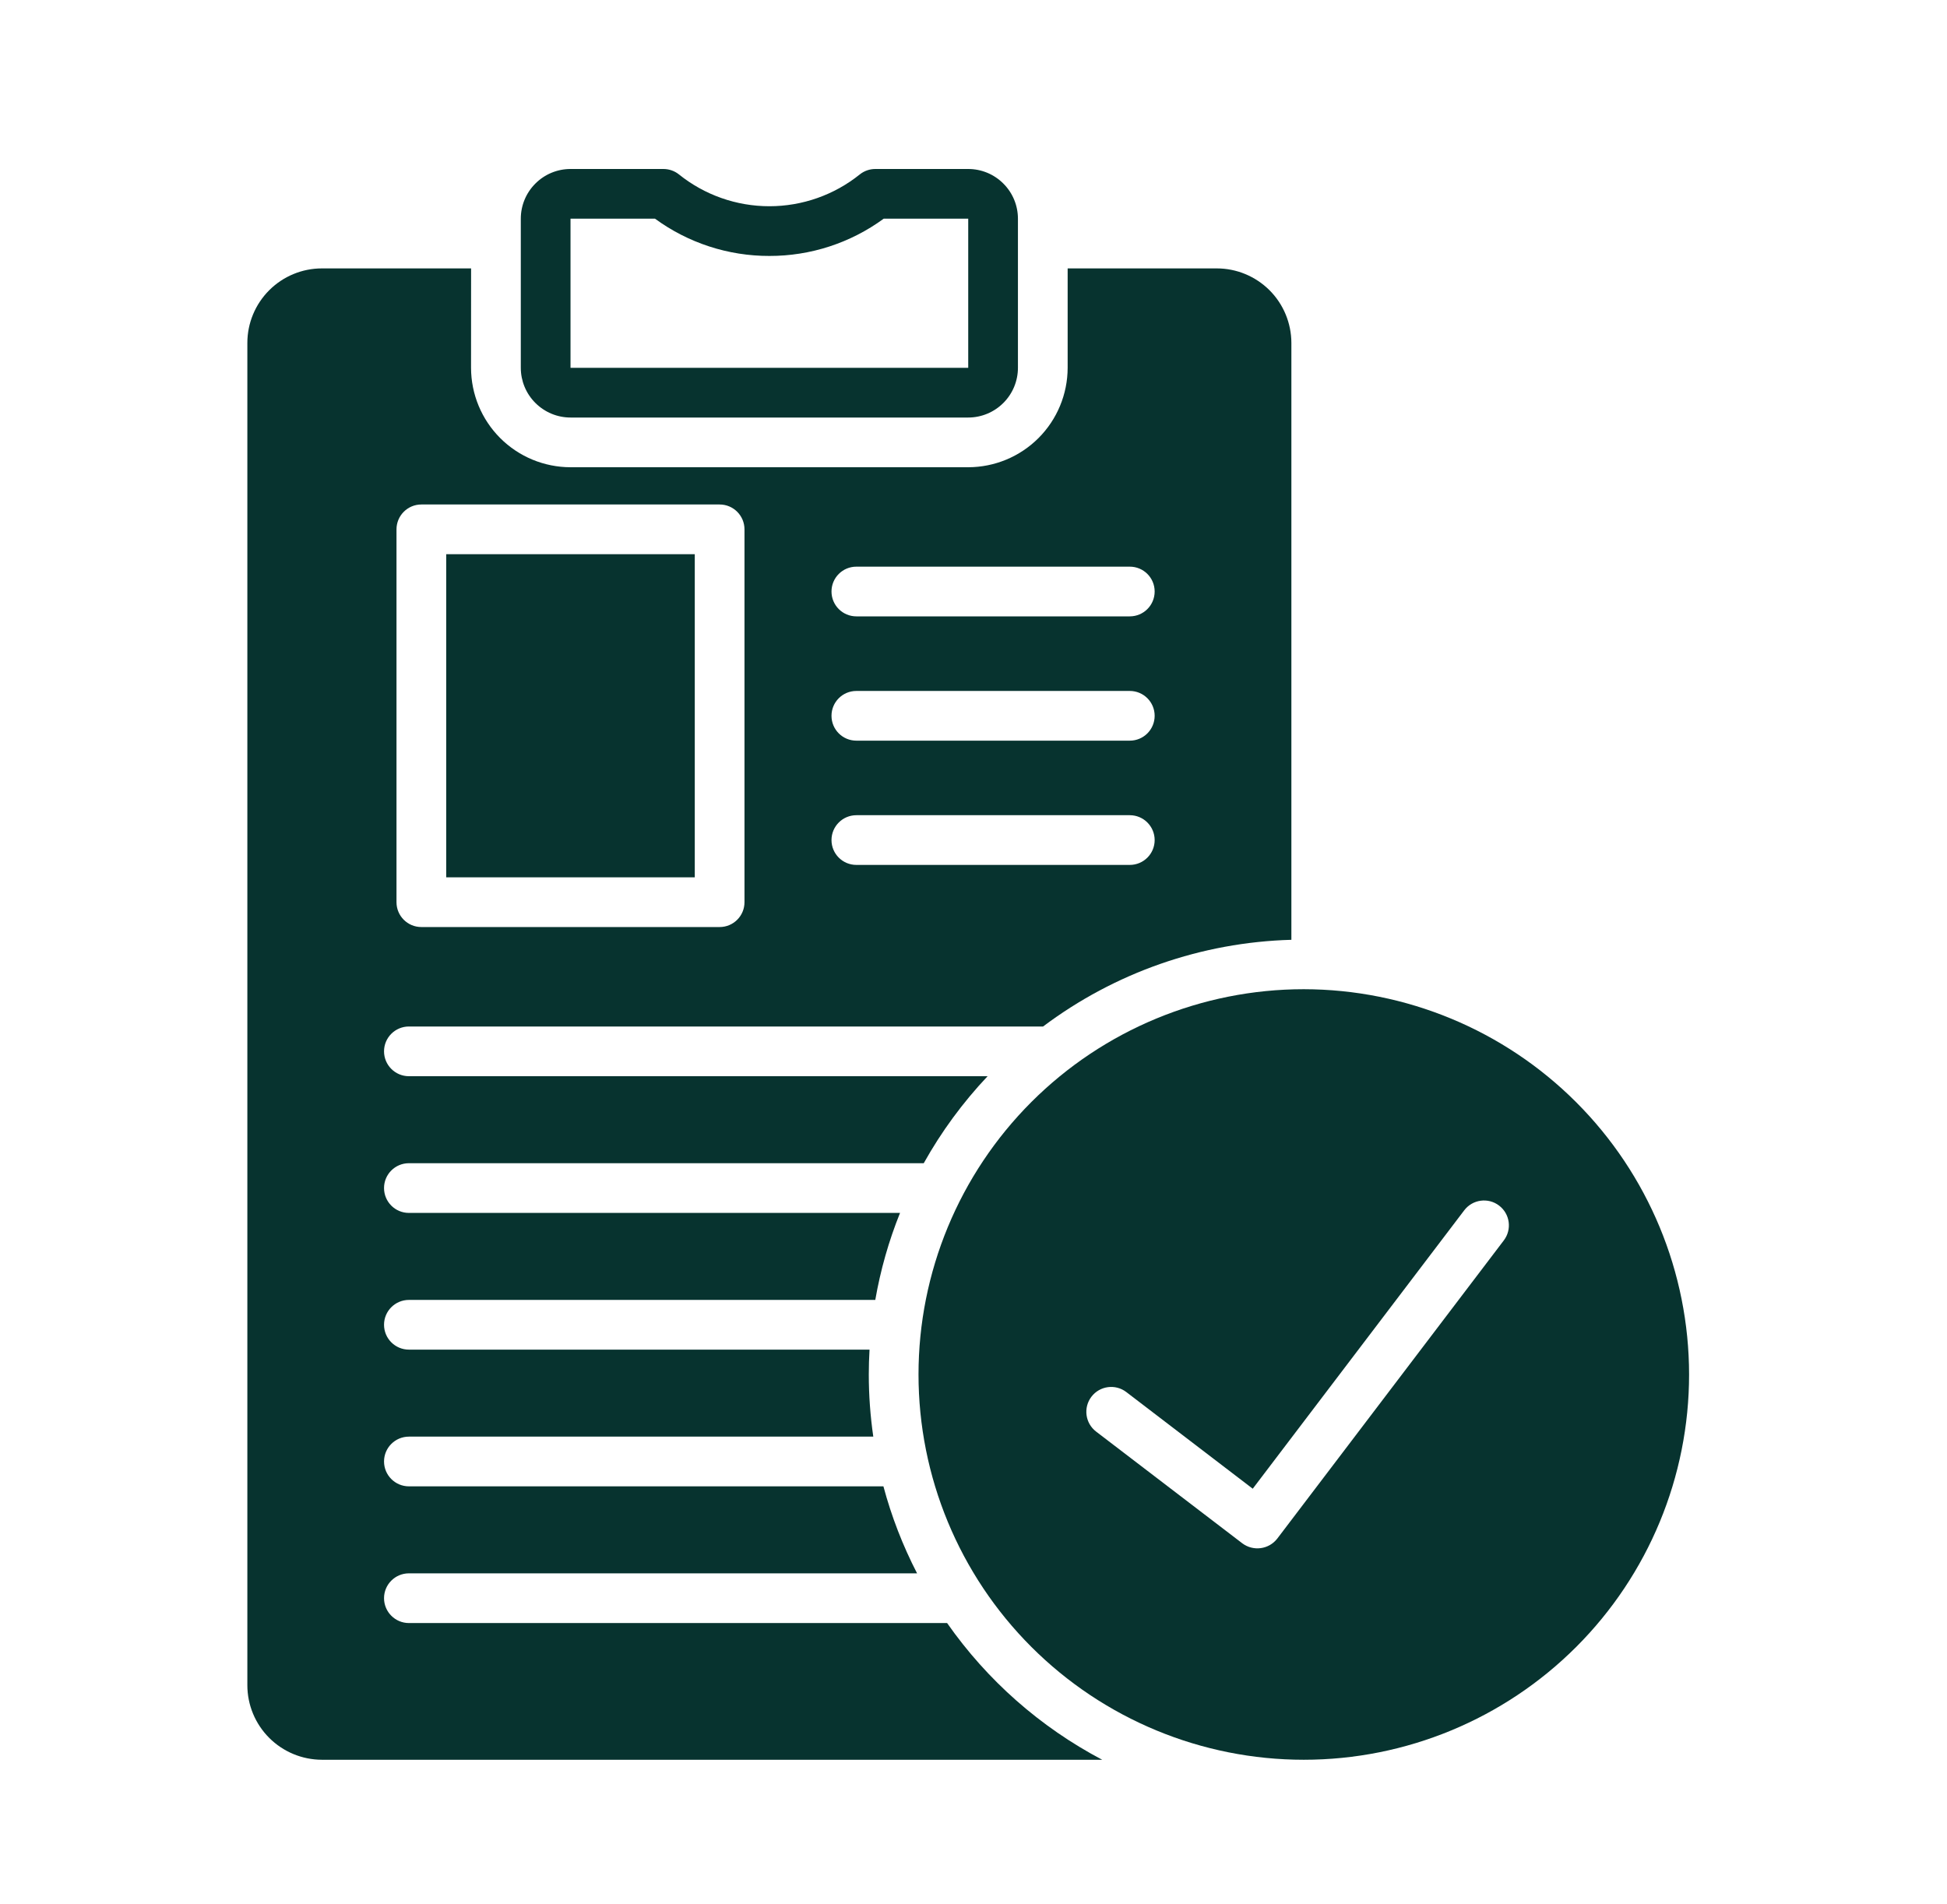
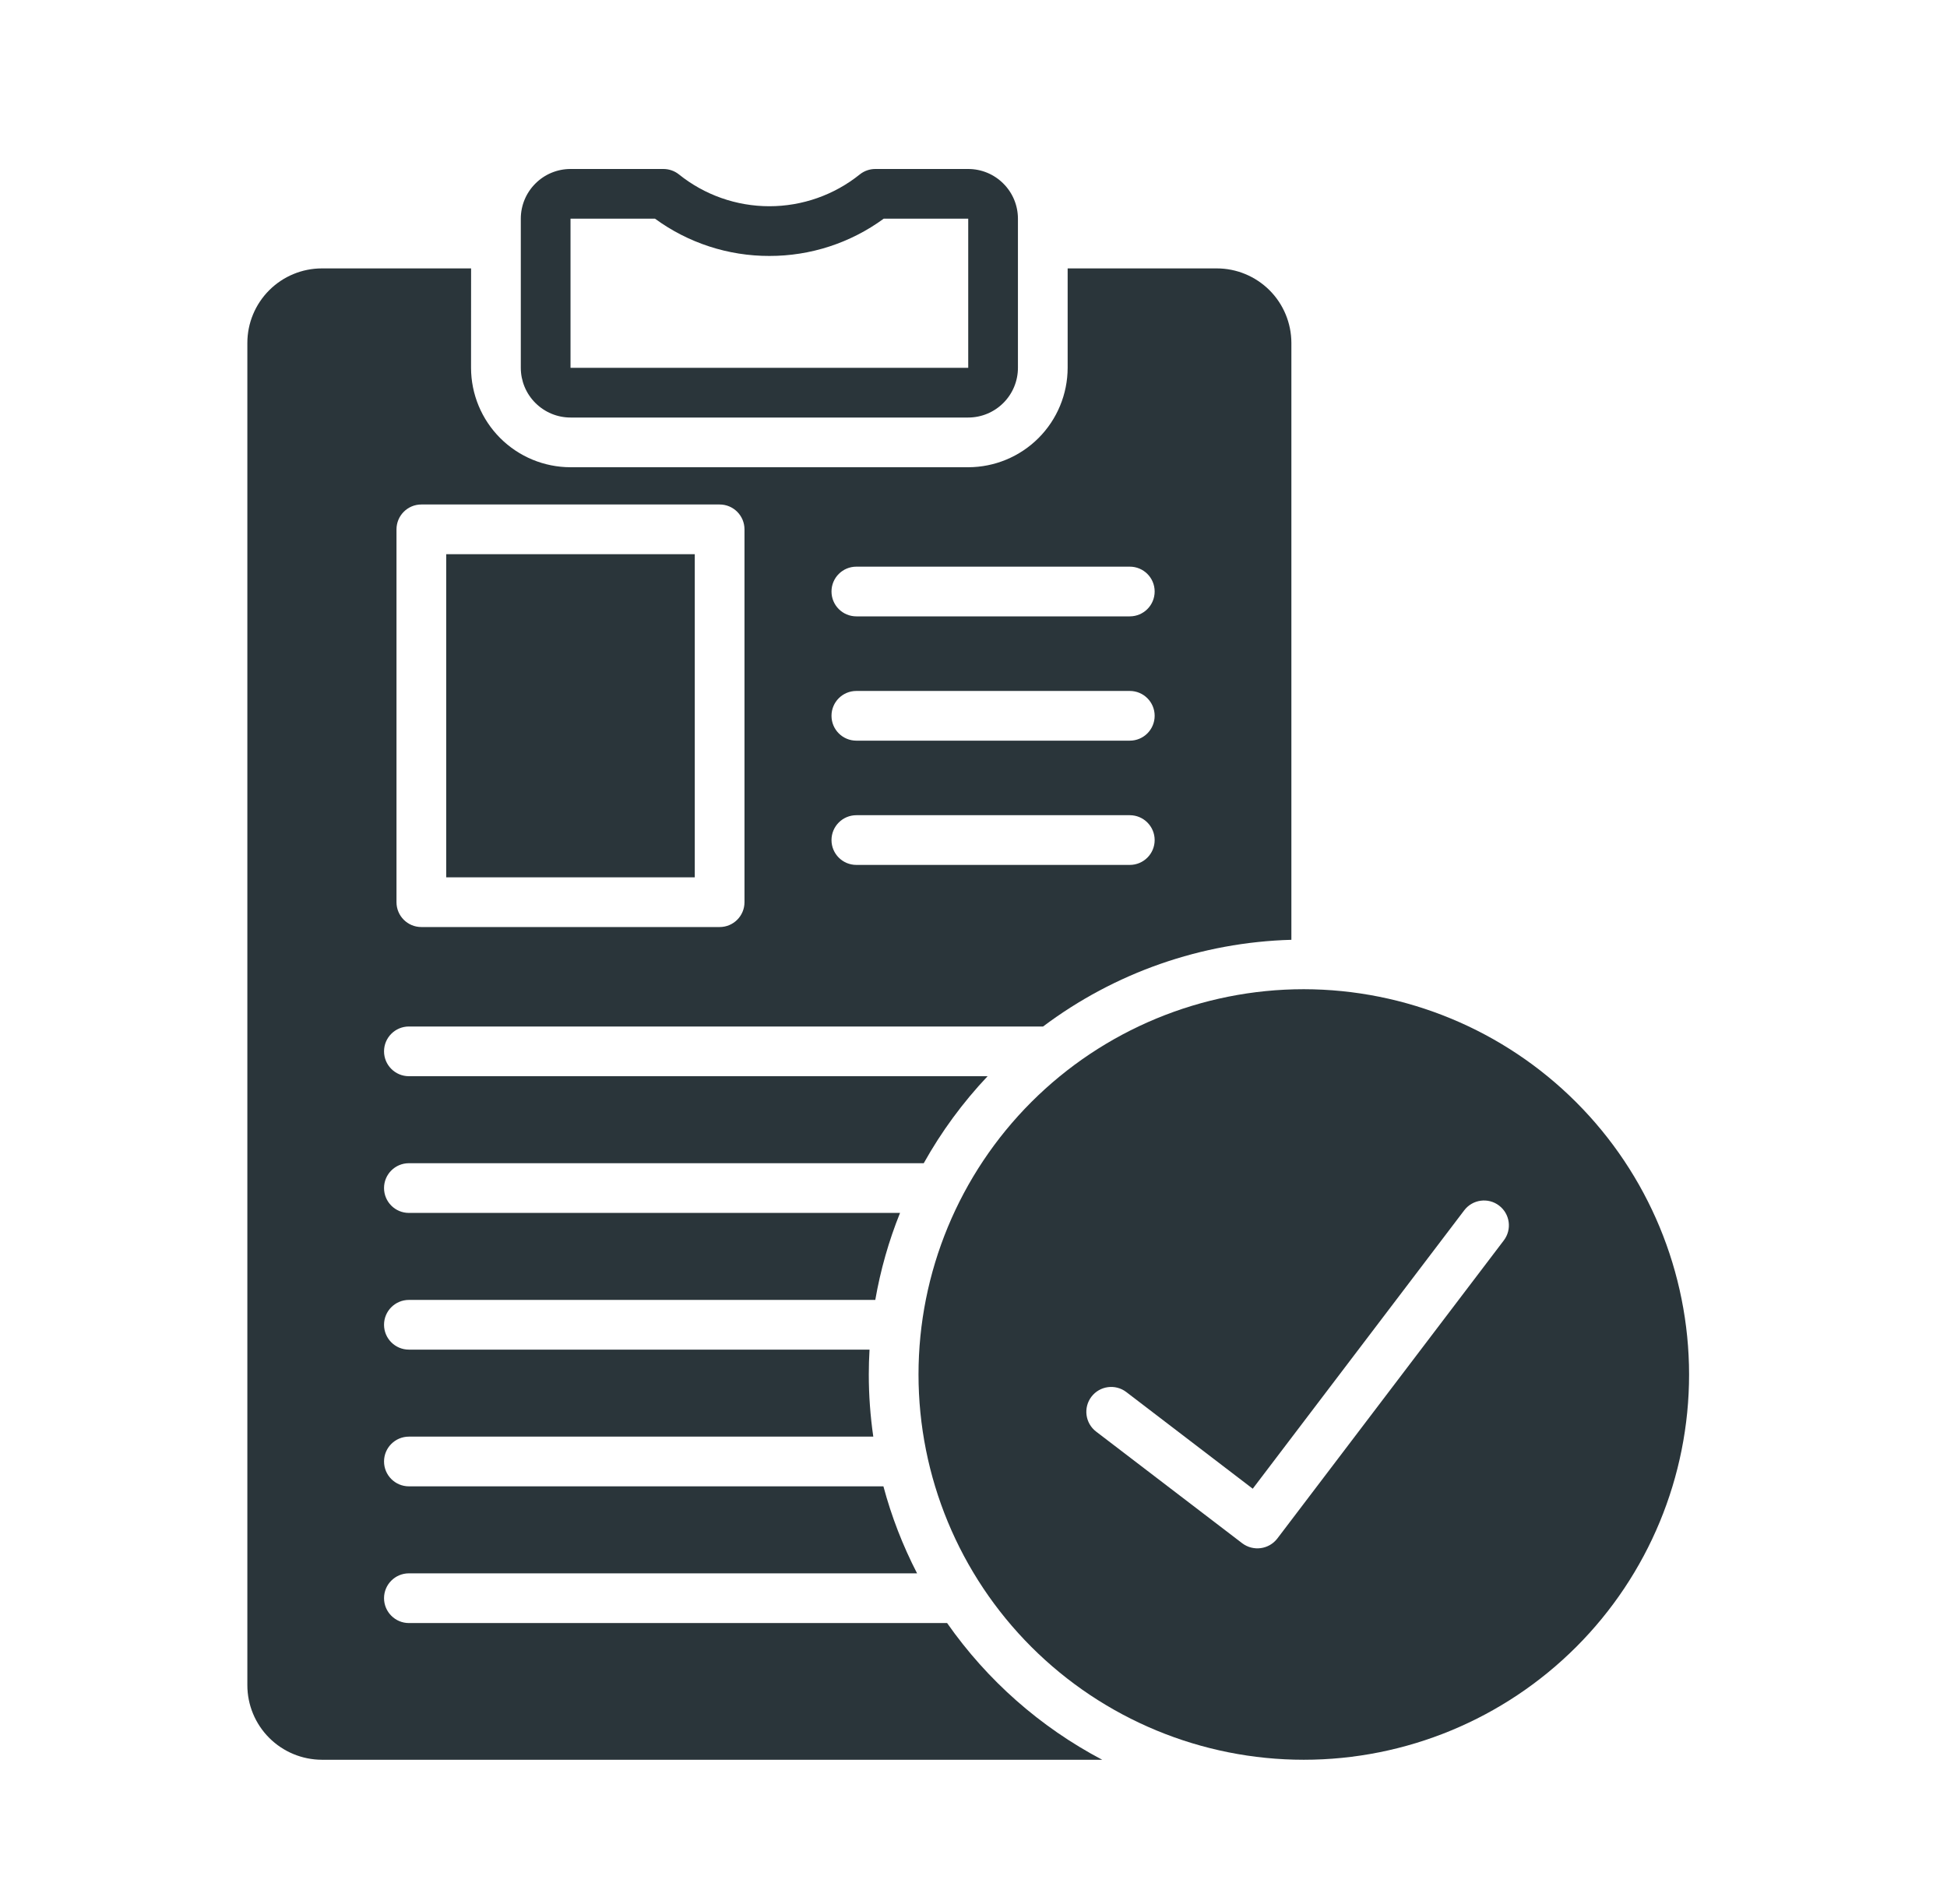
<svg xmlns="http://www.w3.org/2000/svg" width="45" height="44" viewBox="0 0 45 44" fill="none">
-   <path d="M13.186 9.651H22.378C22.683 9.651 22.975 9.529 23.19 9.314C23.406 9.099 23.527 8.806 23.527 8.502V5.055C23.527 4.75 23.406 4.458 23.19 4.243C22.975 4.027 22.683 3.906 22.378 3.906H20.231C20.102 3.906 19.976 3.949 19.874 4.03C19.281 4.507 18.543 4.767 17.782 4.767C17.021 4.767 16.283 4.507 15.69 4.03C15.588 3.949 15.462 3.906 15.332 3.906H13.186C12.881 3.906 12.589 4.027 12.374 4.243C12.158 4.458 12.037 4.75 12.037 5.055V8.502C12.037 8.806 12.158 9.099 12.374 9.314C12.589 9.529 12.881 9.651 13.186 9.651H13.186ZM13.186 5.055H15.139C15.906 5.616 16.832 5.918 17.782 5.916C18.732 5.918 19.658 5.616 20.424 5.055H22.378V8.502H13.186V5.055Z" fill="#07332F" />
-   <path d="M30.134 22.865C27.773 22.865 25.508 23.803 23.837 25.473C22.167 27.144 21.229 29.409 21.229 31.77C21.229 34.132 22.167 36.397 23.837 38.067C25.508 39.737 27.773 40.676 30.134 40.676C32.496 40.676 34.761 39.737 36.431 38.067C38.101 36.397 39.039 34.132 39.039 31.77C39.037 29.409 38.098 27.146 36.428 25.476C34.759 23.807 32.495 22.868 30.134 22.865ZM34.757 28.671L29.52 35.565C29.326 35.815 28.968 35.863 28.714 35.674C28.712 35.673 25.332 33.089 25.332 33.089C25.081 32.895 25.034 32.536 25.226 32.284C25.419 32.032 25.779 31.984 26.031 32.176L28.954 34.411L33.842 27.976C34.034 27.723 34.395 27.674 34.647 27.866C34.9 28.058 34.949 28.418 34.757 28.671Z" fill="#07332F" />
-   <path d="M10.313 12.81H16.058V20.279H10.313V12.81Z" fill="#07332F" />
-   <path d="M10.888 6.204H7.44C6.983 6.204 6.545 6.386 6.222 6.709C5.899 7.032 5.717 7.47 5.717 7.927V38.952C5.717 39.409 5.899 39.847 6.222 40.17C6.545 40.493 6.983 40.675 7.44 40.676H25.475C24.045 39.923 22.816 38.84 21.89 37.516H9.451C9.134 37.516 8.876 37.258 8.876 36.941C8.876 36.624 9.134 36.367 9.451 36.367H21.196C20.865 35.726 20.604 35.052 20.418 34.356H9.451C9.134 34.356 8.876 34.099 8.876 33.781C8.876 33.464 9.134 33.207 9.451 33.207H20.184C20.115 32.731 20.08 32.251 20.08 31.77C20.08 31.578 20.086 31.386 20.097 31.196H9.451C9.134 31.196 8.876 30.939 8.876 30.621C8.876 30.304 9.134 30.047 9.451 30.047H20.23C20.35 29.358 20.541 28.684 20.802 28.036H9.451C9.133 28.036 8.876 27.779 8.876 27.461C8.876 27.144 9.133 26.887 9.451 26.887H21.35C21.757 26.158 22.253 25.483 22.826 24.876H9.451C9.134 24.876 8.876 24.619 8.876 24.301C8.876 23.984 9.134 23.727 9.451 23.727H24.108C25.767 22.48 27.773 21.78 29.847 21.723V7.927C29.846 7.47 29.665 7.032 29.342 6.709C29.018 6.386 28.58 6.204 28.123 6.204H24.676V8.502C24.675 9.111 24.433 9.695 24.002 10.126C23.571 10.557 22.987 10.799 22.378 10.8H13.185C12.576 10.799 11.992 10.557 11.561 10.126C11.13 9.695 10.888 9.111 10.887 8.502L10.888 6.204ZM19.793 13.098H26.112C26.43 13.098 26.687 13.355 26.687 13.672C26.687 13.99 26.43 14.247 26.112 14.247H19.793C19.475 14.247 19.218 13.99 19.218 13.672C19.218 13.355 19.475 13.098 19.793 13.098ZM19.793 15.971H26.112C26.43 15.971 26.687 16.228 26.687 16.545C26.687 16.863 26.43 17.12 26.112 17.12H19.793C19.475 17.12 19.218 16.863 19.218 16.545C19.218 16.228 19.475 15.971 19.793 15.971ZM19.793 18.843H26.112C26.43 18.843 26.687 19.101 26.687 19.418C26.687 19.735 26.43 19.992 26.112 19.992H19.793C19.475 19.992 19.218 19.735 19.218 19.418C19.218 19.101 19.475 18.843 19.793 18.843ZM16.633 11.661C16.95 11.661 17.207 11.919 17.207 12.236V20.854C17.207 21.171 16.95 21.428 16.633 21.428H9.738C9.421 21.428 9.164 21.171 9.164 20.854V12.236C9.164 11.919 9.421 11.661 9.738 11.661H16.633Z" fill="#07332F" />
+   <path d="M13.186 9.651H22.378C22.683 9.651 22.975 9.529 23.19 9.314C23.406 9.099 23.527 8.806 23.527 8.502V5.055C23.527 4.75 23.406 4.458 23.19 4.243C22.975 4.027 22.683 3.906 22.378 3.906H20.231C20.102 3.906 19.976 3.949 19.874 4.03C19.281 4.507 18.543 4.767 17.782 4.767C17.021 4.767 16.283 4.507 15.69 4.03C15.588 3.949 15.462 3.906 15.332 3.906H13.186C12.881 3.906 12.589 4.027 12.374 4.243C12.158 4.458 12.037 4.75 12.037 5.055V8.502C12.037 8.806 12.158 9.099 12.374 9.314C12.589 9.529 12.881 9.651 13.186 9.651H13.186ZM13.186 5.055H15.139C15.906 5.616 16.832 5.918 17.782 5.916C18.732 5.918 19.658 5.616 20.424 5.055H22.378V8.502H13.186V5.055Z" fill="#2a353a" />
+   <path d="M30.134 22.865C27.773 22.865 25.508 23.803 23.837 25.473C22.167 27.144 21.229 29.409 21.229 31.77C21.229 34.132 22.167 36.397 23.837 38.067C25.508 39.737 27.773 40.676 30.134 40.676C32.496 40.676 34.761 39.737 36.431 38.067C38.101 36.397 39.039 34.132 39.039 31.77C39.037 29.409 38.098 27.146 36.428 25.476C34.759 23.807 32.495 22.868 30.134 22.865ZM34.757 28.671L29.52 35.565C29.326 35.815 28.968 35.863 28.714 35.674C28.712 35.673 25.332 33.089 25.332 33.089C25.081 32.895 25.034 32.536 25.226 32.284C25.419 32.032 25.779 31.984 26.031 32.176L28.954 34.411L33.842 27.976C34.034 27.723 34.395 27.674 34.647 27.866C34.9 28.058 34.949 28.418 34.757 28.671Z" fill="#2a353a" />
+   <path d="M10.313 12.81H16.058V20.279H10.313V12.81Z" fill="#2a353a" />
+   <path d="M10.888 6.204H7.44C6.983 6.204 6.545 6.386 6.222 6.709C5.899 7.032 5.717 7.47 5.717 7.927V38.952C5.717 39.409 5.899 39.847 6.222 40.17C6.545 40.493 6.983 40.675 7.44 40.676H25.475C24.045 39.923 22.816 38.84 21.89 37.516H9.451C9.134 37.516 8.876 37.258 8.876 36.941C8.876 36.624 9.134 36.367 9.451 36.367H21.196C20.865 35.726 20.604 35.052 20.418 34.356H9.451C9.134 34.356 8.876 34.099 8.876 33.781C8.876 33.464 9.134 33.207 9.451 33.207H20.184C20.115 32.731 20.08 32.251 20.08 31.77C20.08 31.578 20.086 31.386 20.097 31.196H9.451C9.134 31.196 8.876 30.939 8.876 30.621C8.876 30.304 9.134 30.047 9.451 30.047H20.23C20.35 29.358 20.541 28.684 20.802 28.036H9.451C9.133 28.036 8.876 27.779 8.876 27.461C8.876 27.144 9.133 26.887 9.451 26.887H21.35C21.757 26.158 22.253 25.483 22.826 24.876H9.451C9.134 24.876 8.876 24.619 8.876 24.301C8.876 23.984 9.134 23.727 9.451 23.727H24.108C25.767 22.48 27.773 21.78 29.847 21.723V7.927C29.846 7.47 29.665 7.032 29.342 6.709C29.018 6.386 28.58 6.204 28.123 6.204H24.676V8.502C24.675 9.111 24.433 9.695 24.002 10.126C23.571 10.557 22.987 10.799 22.378 10.8H13.185C12.576 10.799 11.992 10.557 11.561 10.126C11.13 9.695 10.888 9.111 10.887 8.502L10.888 6.204ZM19.793 13.098H26.112C26.43 13.098 26.687 13.355 26.687 13.672C26.687 13.99 26.43 14.247 26.112 14.247H19.793C19.475 14.247 19.218 13.99 19.218 13.672C19.218 13.355 19.475 13.098 19.793 13.098ZM19.793 15.971H26.112C26.43 15.971 26.687 16.228 26.687 16.545C26.687 16.863 26.43 17.12 26.112 17.12H19.793C19.475 17.12 19.218 16.863 19.218 16.545C19.218 16.228 19.475 15.971 19.793 15.971ZM19.793 18.843H26.112C26.43 18.843 26.687 19.101 26.687 19.418C26.687 19.735 26.43 19.992 26.112 19.992H19.793C19.475 19.992 19.218 19.735 19.218 19.418C19.218 19.101 19.475 18.843 19.793 18.843ZM16.633 11.661C16.95 11.661 17.207 11.919 17.207 12.236V20.854C17.207 21.171 16.95 21.428 16.633 21.428H9.738C9.421 21.428 9.164 21.171 9.164 20.854V12.236C9.164 11.919 9.421 11.661 9.738 11.661H16.633Z" fill="#2a353a" />
</svg>
